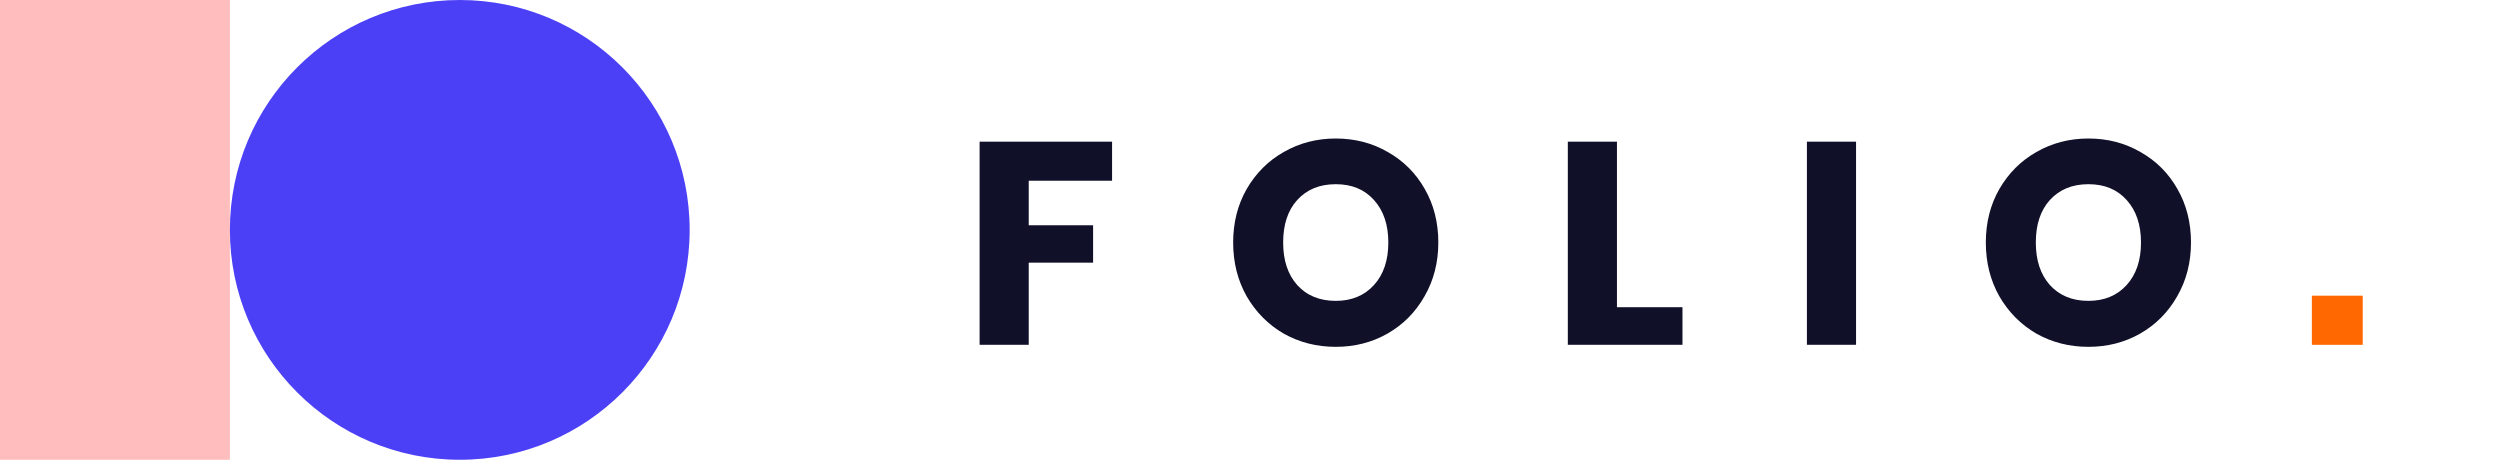
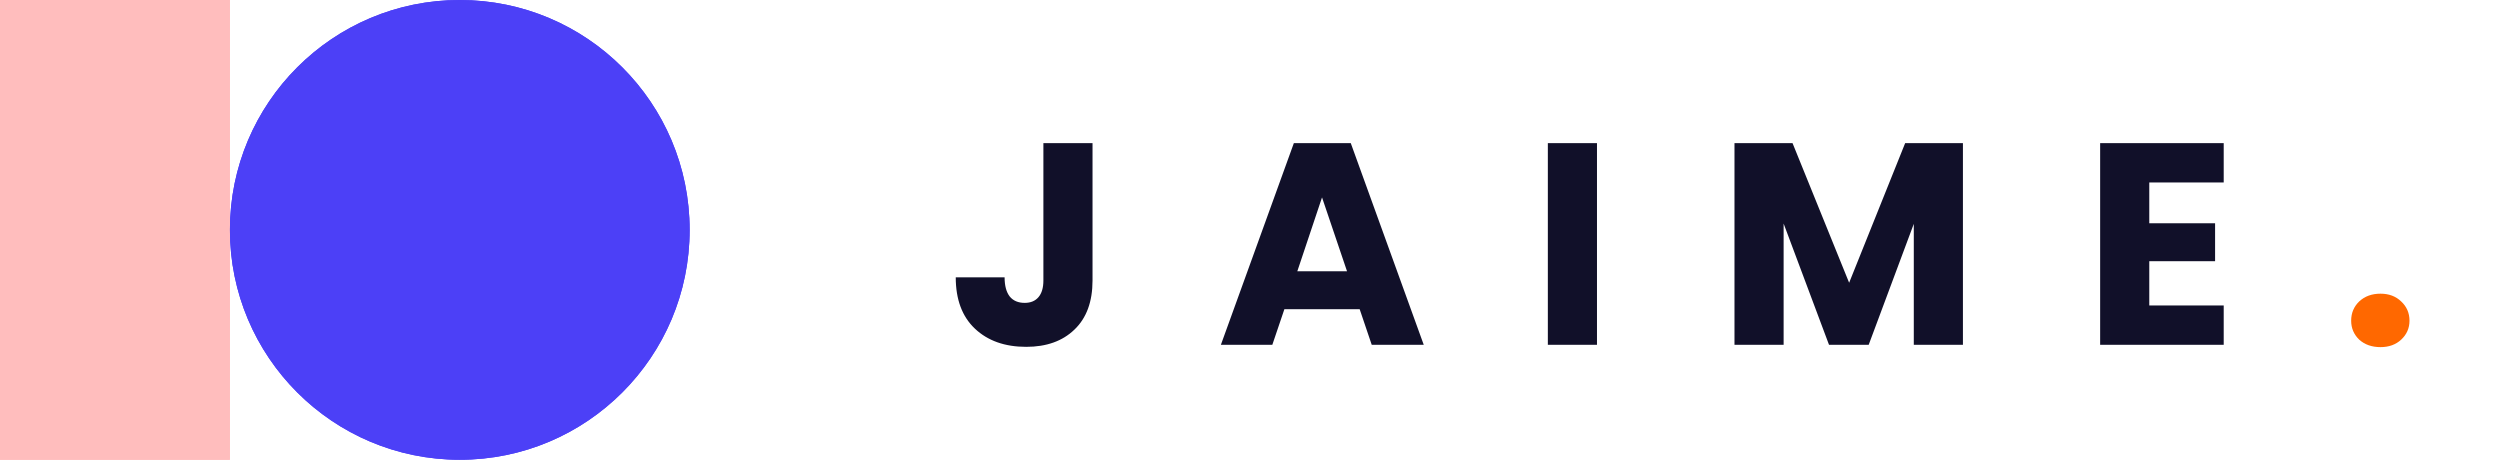
<svg xmlns="http://www.w3.org/2000/svg" width="174" height="32" viewBox="0 0 174 32" fill="none">
-   <path d="M77.4 9.86V12.58H71.6V15.68H76.08V18.28H71.6V24H68.18V9.86H77.4ZM92.968 9.64C94.301 9.64 95.507 9.953 96.588 10.58C97.681 11.193 98.541 12.053 99.168 13.16C99.794 14.253 100.107 15.493 100.107 16.88C100.107 18.267 99.787 19.513 99.147 20.62C98.521 21.727 97.661 22.593 96.567 23.22C95.487 23.833 94.287 24.14 92.968 24.14C91.647 24.14 90.441 23.833 89.347 23.22C88.267 22.593 87.407 21.727 86.767 20.62C86.141 19.513 85.828 18.267 85.828 16.88C85.828 15.493 86.141 14.253 86.767 13.16C87.407 12.053 88.267 11.193 89.347 10.58C90.441 9.953 91.647 9.64 92.968 9.64ZM92.968 12.82C91.847 12.82 90.954 13.187 90.287 13.92C89.634 14.64 89.308 15.627 89.308 16.88C89.308 18.12 89.634 19.107 90.287 19.84C90.954 20.573 91.847 20.94 92.968 20.94C94.074 20.94 94.961 20.573 95.627 19.84C96.294 19.107 96.627 18.12 96.627 16.88C96.627 15.64 96.294 14.653 95.627 13.92C94.974 13.187 94.088 12.82 92.968 12.82ZM112.54 21.38H117.1V24H109.12V9.86H112.54V21.38ZM129.181 9.86V24H125.761V9.86H129.181ZM145.353 9.64C146.687 9.64 147.893 9.953 148.973 10.58C150.067 11.193 150.927 12.053 151.553 13.16C152.18 14.253 152.493 15.493 152.493 16.88C152.493 18.267 152.173 19.513 151.533 20.62C150.907 21.727 150.047 22.593 148.953 23.22C147.873 23.833 146.673 24.14 145.353 24.14C144.033 24.14 142.827 23.833 141.733 23.22C140.653 22.593 139.793 21.727 139.153 20.62C138.527 19.513 138.213 18.267 138.213 16.88C138.213 15.493 138.527 14.253 139.153 13.16C139.793 12.053 140.653 11.193 141.733 10.58C142.827 9.953 144.033 9.64 145.353 9.64ZM145.353 12.82C144.233 12.82 143.34 13.187 142.673 13.92C142.02 14.64 141.693 15.627 141.693 16.88C141.693 18.12 142.02 19.107 142.673 19.84C143.34 20.573 144.233 20.94 145.353 20.94C146.46 20.94 147.347 20.573 148.013 19.84C148.68 19.107 149.013 18.12 149.013 16.88C149.013 15.64 148.68 14.653 148.013 13.92C147.36 13.187 146.473 12.82 145.353 12.82Z" fill="#111029" />
-   <path d="M164.446 20.58V24H160.906V20.58H164.446Z" fill="#FF6800" />
+   <path d="M76.04 9.96V19.52C76.04 21 75.62 22.14 74.78 22.94C73.953 23.74 72.833 24.14 71.42 24.14C69.94 24.14 68.753 23.72 67.86 22.88C66.967 22.04 66.52 20.847 66.52 19.3H69.92C69.92 19.887 70.04 20.333 70.28 20.64C70.52 20.933 70.867 21.08 71.32 21.08C71.733 21.08 72.053 20.947 72.28 20.68C72.507 20.413 72.62 20.027 72.62 19.52V9.96H76.04ZM94.633 21.52H89.393L88.553 24H84.973L90.053 9.96H94.013L99.093 24H95.473L94.633 21.52ZM93.753 18.88L92.013 13.74L90.293 18.88H93.753ZM111.15 9.96V24H107.73V9.96H111.15ZM136.62 9.96V24H133.2V15.58L130.06 24H127.3L124.14 15.56V24H120.72V9.96H124.76L128.7 19.68L132.6 9.96H136.62ZM149.59 12.7V15.54H154.17V18.18H149.59V21.26H154.77V24H146.17V9.96H154.77V12.7H149.59Z" fill="#111029" />
+   <path d="M165.681 24.16C165.081 24.16 164.588 23.987 164.201 23.64C163.828 23.28 163.641 22.84 163.641 22.32C163.641 21.787 163.828 21.34 164.201 20.98C164.588 20.62 165.081 20.44 165.681 20.44C166.268 20.44 166.748 20.62 167.121 20.98C167.508 21.34 167.701 21.787 167.701 22.32C167.701 22.84 167.508 23.28 167.121 23.64C166.748 23.987 166.268 24.16 165.681 24.16Z" fill="#FF6800" />
+   <rect x="16" width="32" height="16" transform="rotate(90 16 0)" fill="#FFBDBD" />
+   <circle cx="32" cy="16" r="16" fill="#4C40F7" />
  <rect x="16" width="32" height="16" transform="rotate(90 16 0)" fill="#FFBDBD" />
  <circle cx="32" cy="16" r="16" fill="#4C40F7" />
</svg>
